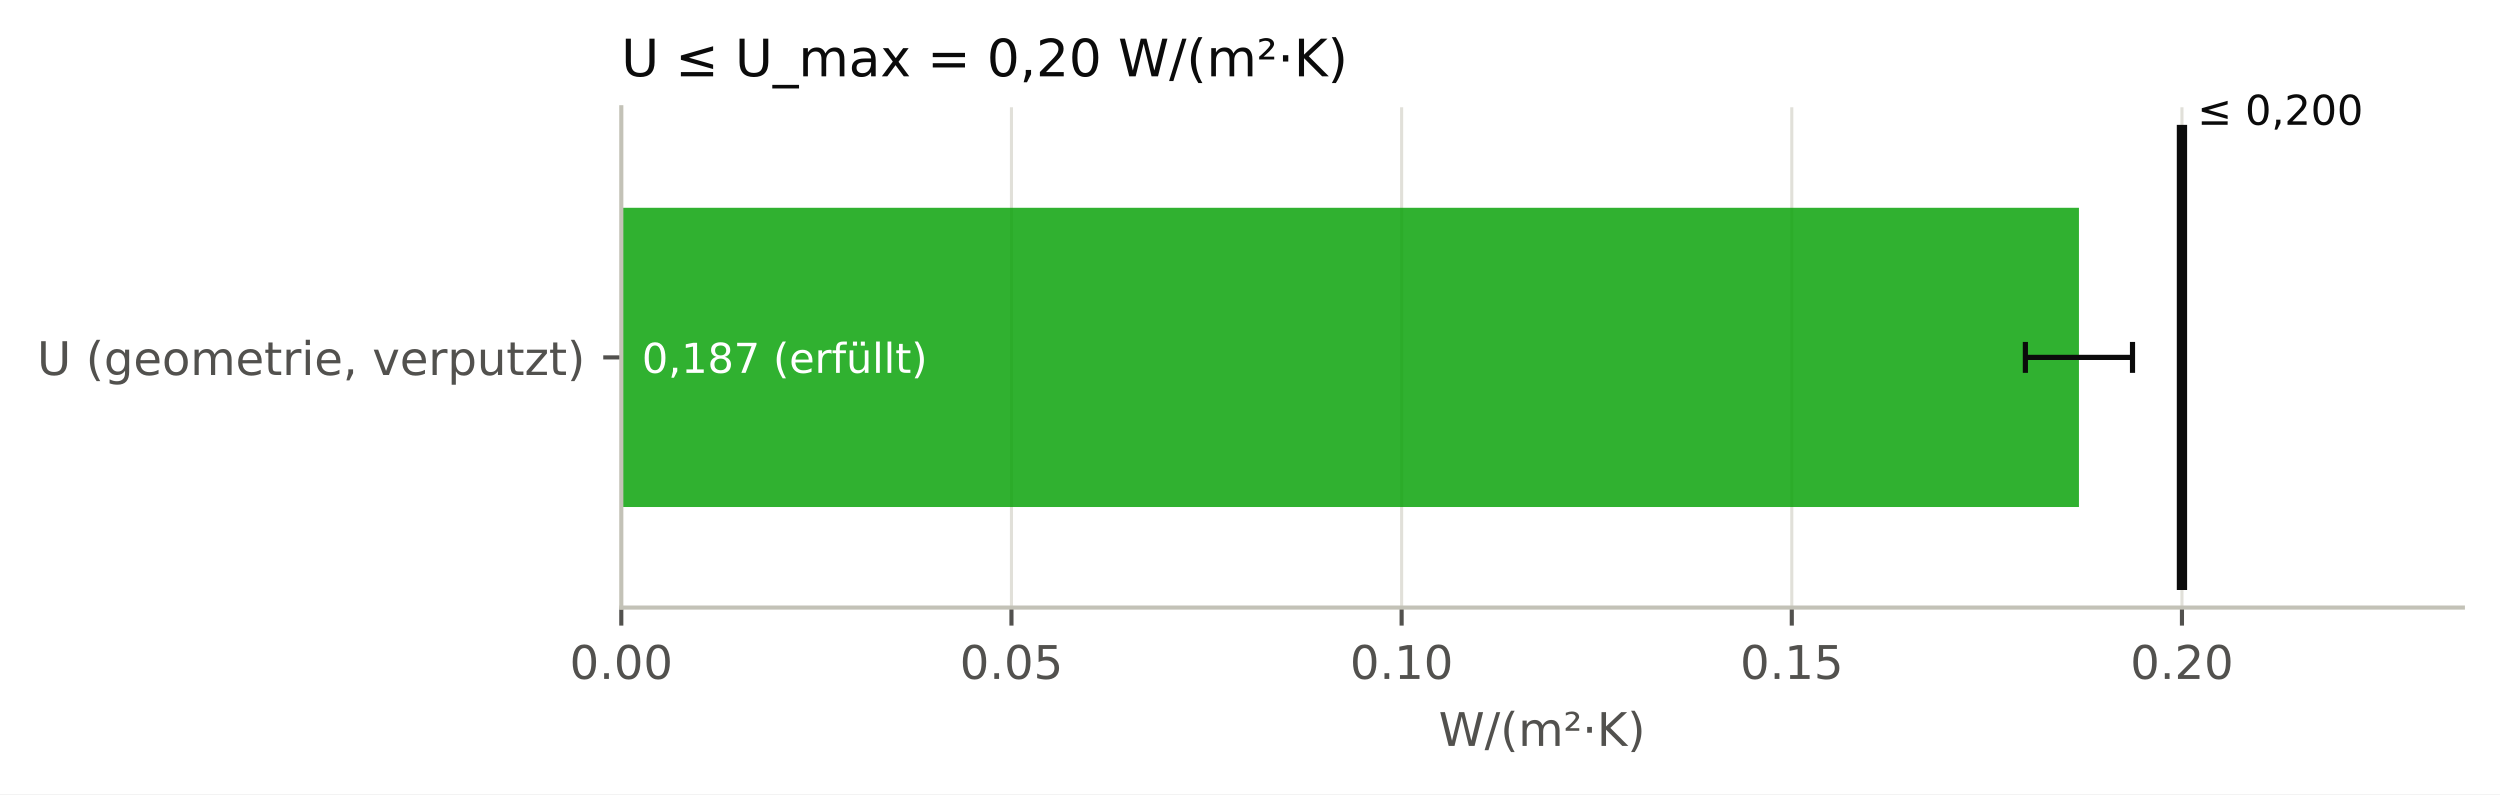
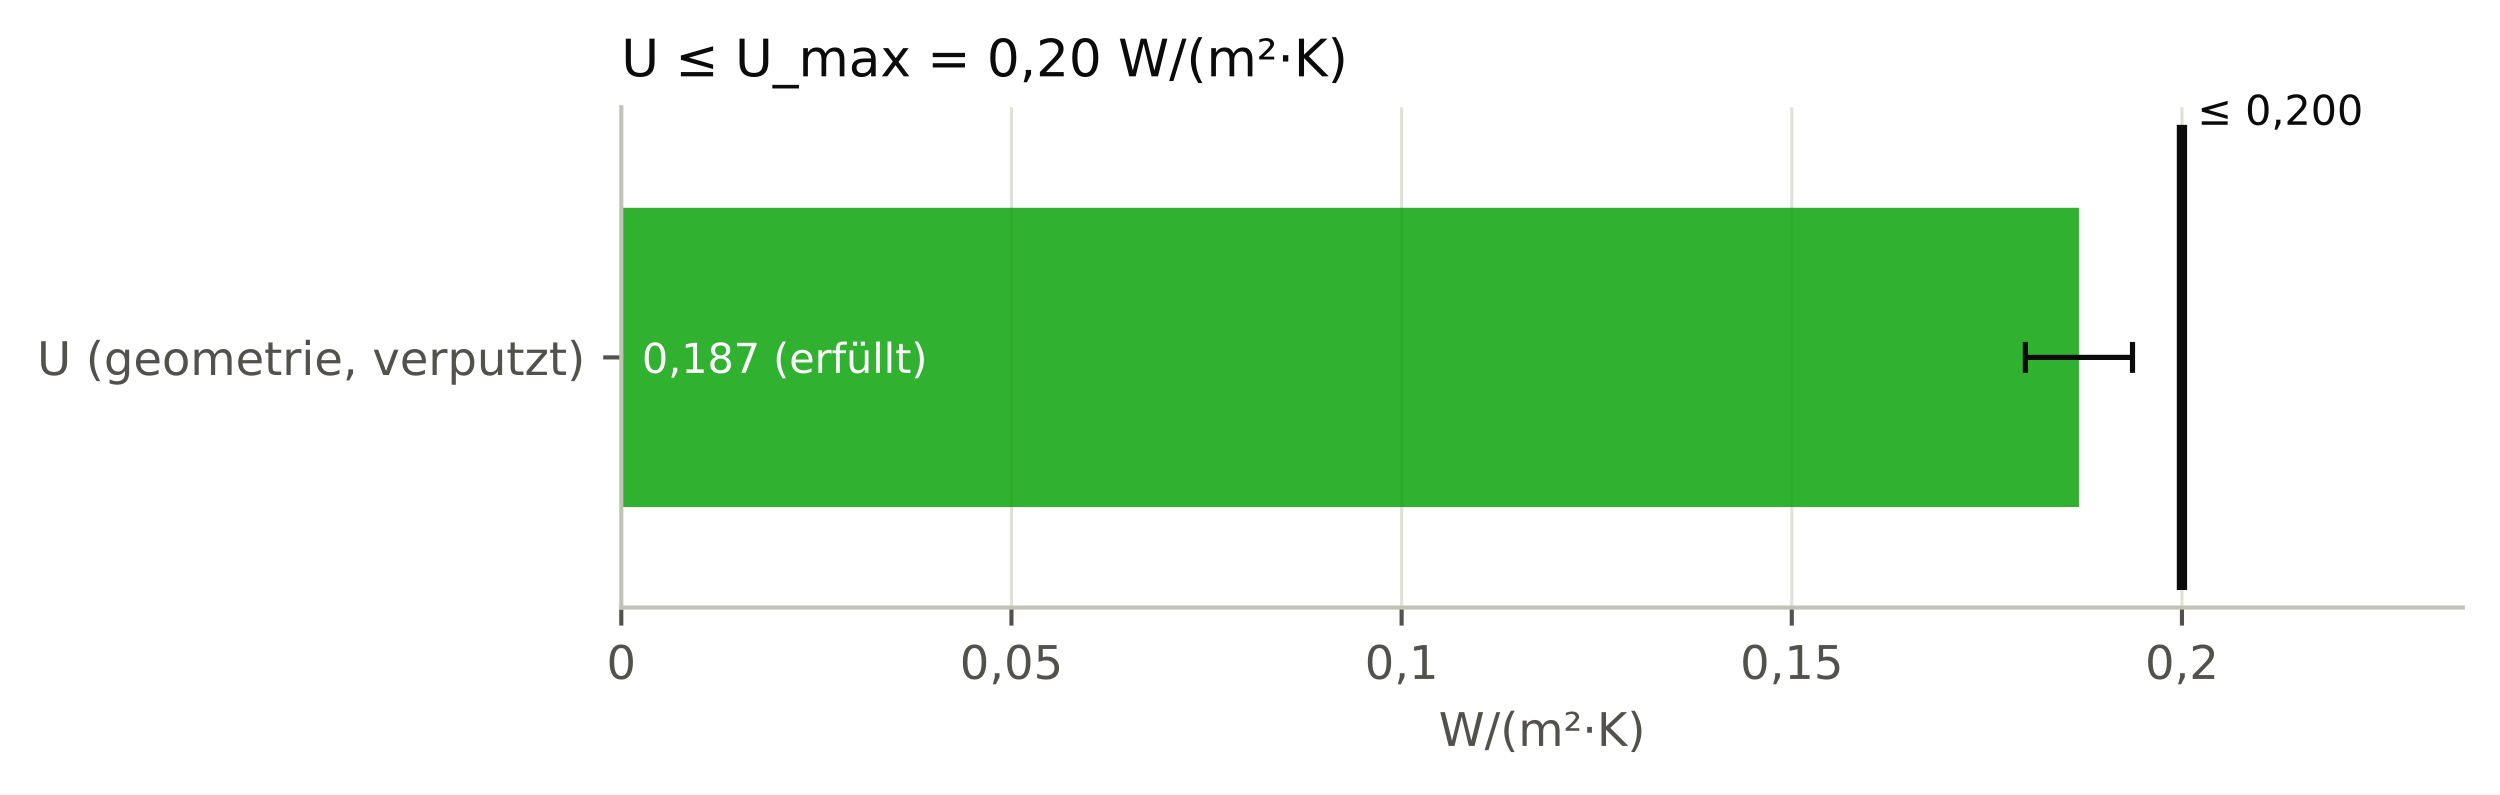
<svg xmlns="http://www.w3.org/2000/svg" xmlns:xlink="http://www.w3.org/1999/xlink" width="484.802pt" height="154.018pt" viewBox="0 0 484.802 154.018" version="1.1">
  <defs>
    <style type="text/css">*{stroke-linejoin: round; stroke-linecap: butt}</style>
  </defs>
  <g id="figure_1">
    <g id="patch_1">
      <path d="M -0 154.018  L 484.802 154.018  L 484.802 0  L -0 0  z " style="fill: #ffffff" />
    </g>
    <g id="axes_1">
      <g id="patch_2">
        <path d="M 120.482 117.818  L 477.602 117.818  L 477.602 20.798  L 120.482 20.798  z " style="fill: #ffffff" />
      </g>
      <g id="matplotlib.axis_1">
        <g id="xtick_1">
          <g id="line2d_1">
            <path d="M 120.482 117.818  L 120.482 20.798  " clip-path="url(#p0e677f348f)" style="fill: none; stroke: #e1e0d9; stroke-width: 0.6; stroke-linecap: square" />
          </g>
          <g id="line2d_2">
            <defs>
              <path id="m5ecce93918" d="M 0 0  L 0 3.5  " style="stroke: #52514e; stroke-width: 0.8" />
            </defs>
            <g>
              <use xlink:href="#m5ecce93918" x="120.482" y="117.818" style="fill: #52514e; stroke: #52514e; stroke-width: 0.8" />
            </g>
          </g>
          <g id="text_1">
-             <text style="font-size: 9px; font-family: 'DejaVu Sans'; text-anchor: middle; fill: #52514e" x="120.482" y="131.656" transform="rotate(-0 120.4816 131.6555)">0.00</text>
+             <text style="font-size: 9px; font-family: 'DejaVu Sans'; text-anchor: middle; fill: #52514e" x="120.482" y="131.656" transform="rotate(-0 120.4816 131.6555)">0</text>
          </g>
        </g>
        <g id="xtick_2">
          <g id="line2d_3">
            <path d="M 196.143 117.818  L 196.143 20.798  " clip-path="url(#p0e677f348f)" style="fill: none; stroke: #e1e0d9; stroke-width: 0.6; stroke-linecap: square" />
          </g>
          <g id="line2d_4">
            <g>
              <use xlink:href="#m5ecce93918" x="196.143" y="117.818" style="fill: #52514e; stroke: #52514e; stroke-width: 0.8" />
            </g>
          </g>
          <g id="text_2">
-             <text style="font-size: 9px; font-family: 'DejaVu Sans'; text-anchor: middle; fill: #52514e" x="196.143" y="131.656" transform="rotate(-0 196.1426 131.6555)">0.05</text>
+             <text style="font-size: 9px; font-family: 'DejaVu Sans'; text-anchor: middle; fill: #52514e" x="196.143" y="131.656" transform="rotate(-0 196.1426 131.6555)">0,05</text>
          </g>
        </g>
        <g id="xtick_3">
          <g id="line2d_5">
            <path d="M 271.804 117.818  L 271.804 20.798  " clip-path="url(#p0e677f348f)" style="fill: none; stroke: #e1e0d9; stroke-width: 0.6; stroke-linecap: square" />
          </g>
          <g id="line2d_6">
            <g>
              <use xlink:href="#m5ecce93918" x="271.804" y="117.818" style="fill: #52514e; stroke: #52514e; stroke-width: 0.8" />
            </g>
          </g>
          <g id="text_3">
-             <text style="font-size: 9px; font-family: 'DejaVu Sans'; text-anchor: middle; fill: #52514e" x="271.804" y="131.656" transform="rotate(-0 271.8036 131.6555)">0.10</text>
+             <text style="font-size: 9px; font-family: 'DejaVu Sans'; text-anchor: middle; fill: #52514e" x="271.804" y="131.656" transform="rotate(-0 271.8036 131.6555)">0,1</text>
          </g>
        </g>
        <g id="xtick_4">
          <g id="line2d_7">
            <path d="M 347.465 117.818  L 347.465 20.798  " clip-path="url(#p0e677f348f)" style="fill: none; stroke: #e1e0d9; stroke-width: 0.6; stroke-linecap: square" />
          </g>
          <g id="line2d_8">
            <g>
              <use xlink:href="#m5ecce93918" x="347.465" y="117.818" style="fill: #52514e; stroke: #52514e; stroke-width: 0.8" />
            </g>
          </g>
          <g id="text_4">
-             <text style="font-size: 9px; font-family: 'DejaVu Sans'; text-anchor: middle; fill: #52514e" x="347.465" y="131.656" transform="rotate(-0 347.4646 131.6555)">0.15</text>
+             <text style="font-size: 9px; font-family: 'DejaVu Sans'; text-anchor: middle; fill: #52514e" x="347.465" y="131.656" transform="rotate(-0 347.4646 131.6555)">0,15</text>
          </g>
        </g>
        <g id="xtick_5">
          <g id="line2d_9">
            <path d="M 423.126 117.818  L 423.126 20.798  " clip-path="url(#p0e677f348f)" style="fill: none; stroke: #e1e0d9; stroke-width: 0.6; stroke-linecap: square" />
          </g>
          <g id="line2d_10">
            <g>
              <use xlink:href="#m5ecce93918" x="423.126" y="117.818" style="fill: #52514e; stroke: #52514e; stroke-width: 0.8" />
            </g>
          </g>
          <g id="text_5">
-             <text style="font-size: 9px; font-family: 'DejaVu Sans'; text-anchor: middle; fill: #52514e" x="423.126" y="131.656" transform="rotate(-0 423.1256 131.6555)">0.20</text>
+             <text style="font-size: 9px; font-family: 'DejaVu Sans'; text-anchor: middle; fill: #52514e" x="423.126" y="131.656" transform="rotate(-0 423.1256 131.6555)">0,2</text>
          </g>
        </g>
        <g id="text_6">
          <text style="font-size: 9px; font-family: 'DejaVu Sans'; text-anchor: middle; fill: #52514e" x="299.042" y="144.656" transform="rotate(-0 299.0416 144.6555)">W/(m²·K)</text>
        </g>
      </g>
      <g id="matplotlib.axis_2">
        <g id="ytick_1">
          <g id="line2d_11">
            <defs>
              <path id="m8cbefe311c" d="M 0 0  L -3.5 0  " style="stroke: #52514e; stroke-width: 0.8" />
            </defs>
            <g>
              <use xlink:href="#m8cbefe311c" x="120.482" y="69.308" style="fill: #52514e; stroke: #52514e; stroke-width: 0.8" />
            </g>
          </g>
          <g id="text_7">
            <text style="font-size: 9px; font-family: 'DejaVu Sans'; text-anchor: end; fill: #52514e" x="113.482" y="72.727" transform="rotate(-0 113.4816 72.72695)">U (geometrie, verputzt)</text>
          </g>
        </g>
      </g>
      <g id="patch_3">
        <path d="M 120.482 98.321  L 403.15 98.321  L 403.15 40.294  L 120.482 40.294  z " clip-path="url(#p0e677f348f)" style="fill: #0ca30c; opacity: 0.85" />
      </g>
      <g id="patch_4">
        <path d="M 120.482 117.818  L 120.482 20.798  " style="fill: none; stroke: #c3c2b7; stroke-width: 0.8; stroke-linejoin: miter; stroke-linecap: square" />
      </g>
      <g id="patch_5">
        <path d="M 120.482 117.818  L 477.602 117.818  " style="fill: none; stroke: #c3c2b7; stroke-width: 0.8; stroke-linejoin: miter; stroke-linecap: square" />
      </g>
      <g id="LineCollection_1">
        <path d="M 392.762 69.308  L 413.538 69.308  " clip-path="url(#p0e677f348f)" style="fill: none; stroke: #0b0b0b" />
      </g>
      <g id="line2d_12">
        <defs>
          <path id="mefab6c26c2" d="M 0 3  L 0 -3  " style="stroke: #0b0b0b" />
        </defs>
        <g clip-path="url(#p0e677f348f)">
          <use xlink:href="#mefab6c26c2" x="392.762" y="69.308" style="fill: #1f77b4; stroke: #0b0b0b" />
        </g>
      </g>
      <g id="line2d_13">
        <g clip-path="url(#p0e677f348f)">
          <use xlink:href="#mefab6c26c2" x="413.538" y="69.308" style="fill: #1f77b4; stroke: #0b0b0b" />
        </g>
      </g>
      <g id="text_8">
        <text style="font-size: 8px; font-family: 'DejaVu Sans'; text-anchor: start; fill: #0b0b0b" x="426.126" y="24.208" transform="rotate(-0 426.1256 24.20766)">≤ 0,200</text>
      </g>
      <g id="text_9">
        <text style="font-size: 8px; font-family: 'DejaVu Sans'; text-anchor: start; fill: #ffffff" x="124.482" y="72.308" transform="rotate(-0 124.4816 72.30766)">0,187 (erfüllt)</text>
      </g>
      <g id="text_10">
        <text style="font-size: 10px; font-family: 'DejaVu Sans'; text-anchor: start; fill: #0b0b0b" x="120.482" y="14.798" transform="rotate(-0 120.4816 14.79766)">U ≤ U_max = 0,20 W/(m²·K)</text>
      </g>
      <g id="line2d_14">
        <path d="M 423.126 113.408  L 423.126 25.208  " clip-path="url(#p0e677f348f)" style="fill: none; stroke: #0b0b0b; stroke-width: 2; stroke-linecap: square" />
      </g>
    </g>
  </g>
  <defs>
    <clipPath id="p0e677f348f">
      <rect x="120.482" y="20.798" width="357.12" height="97.02" />
    </clipPath>
  </defs>
</svg>
